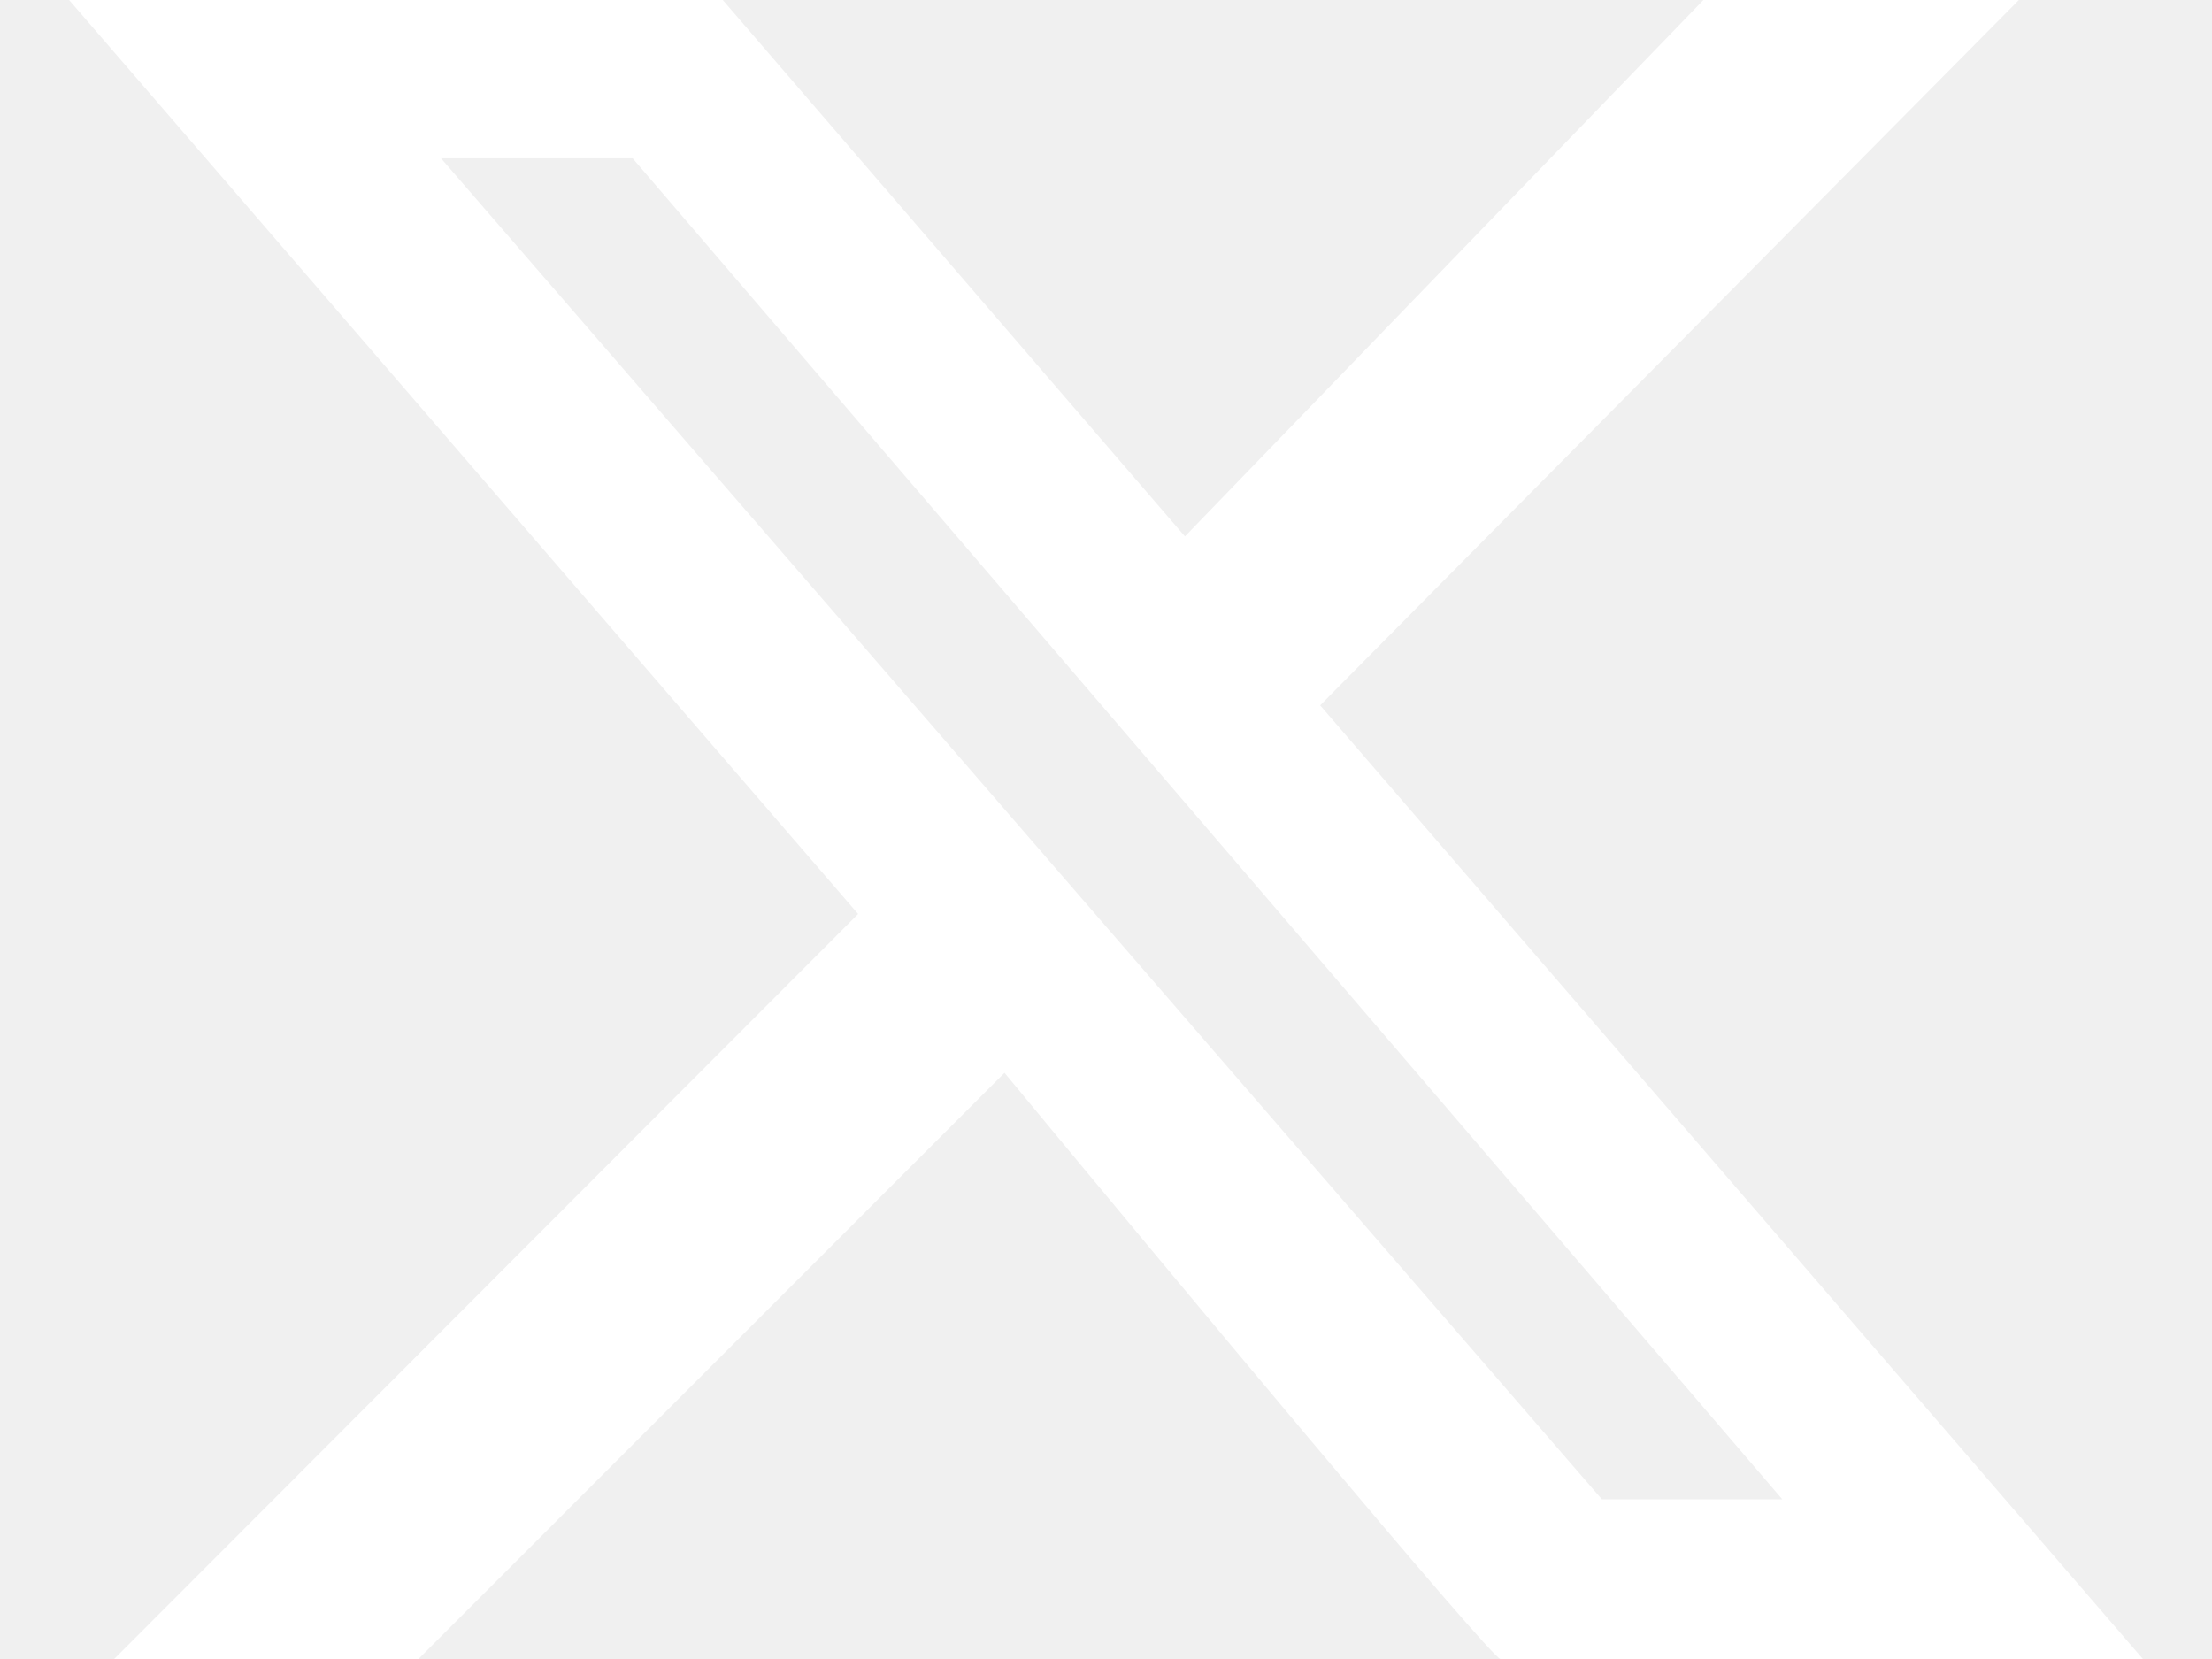
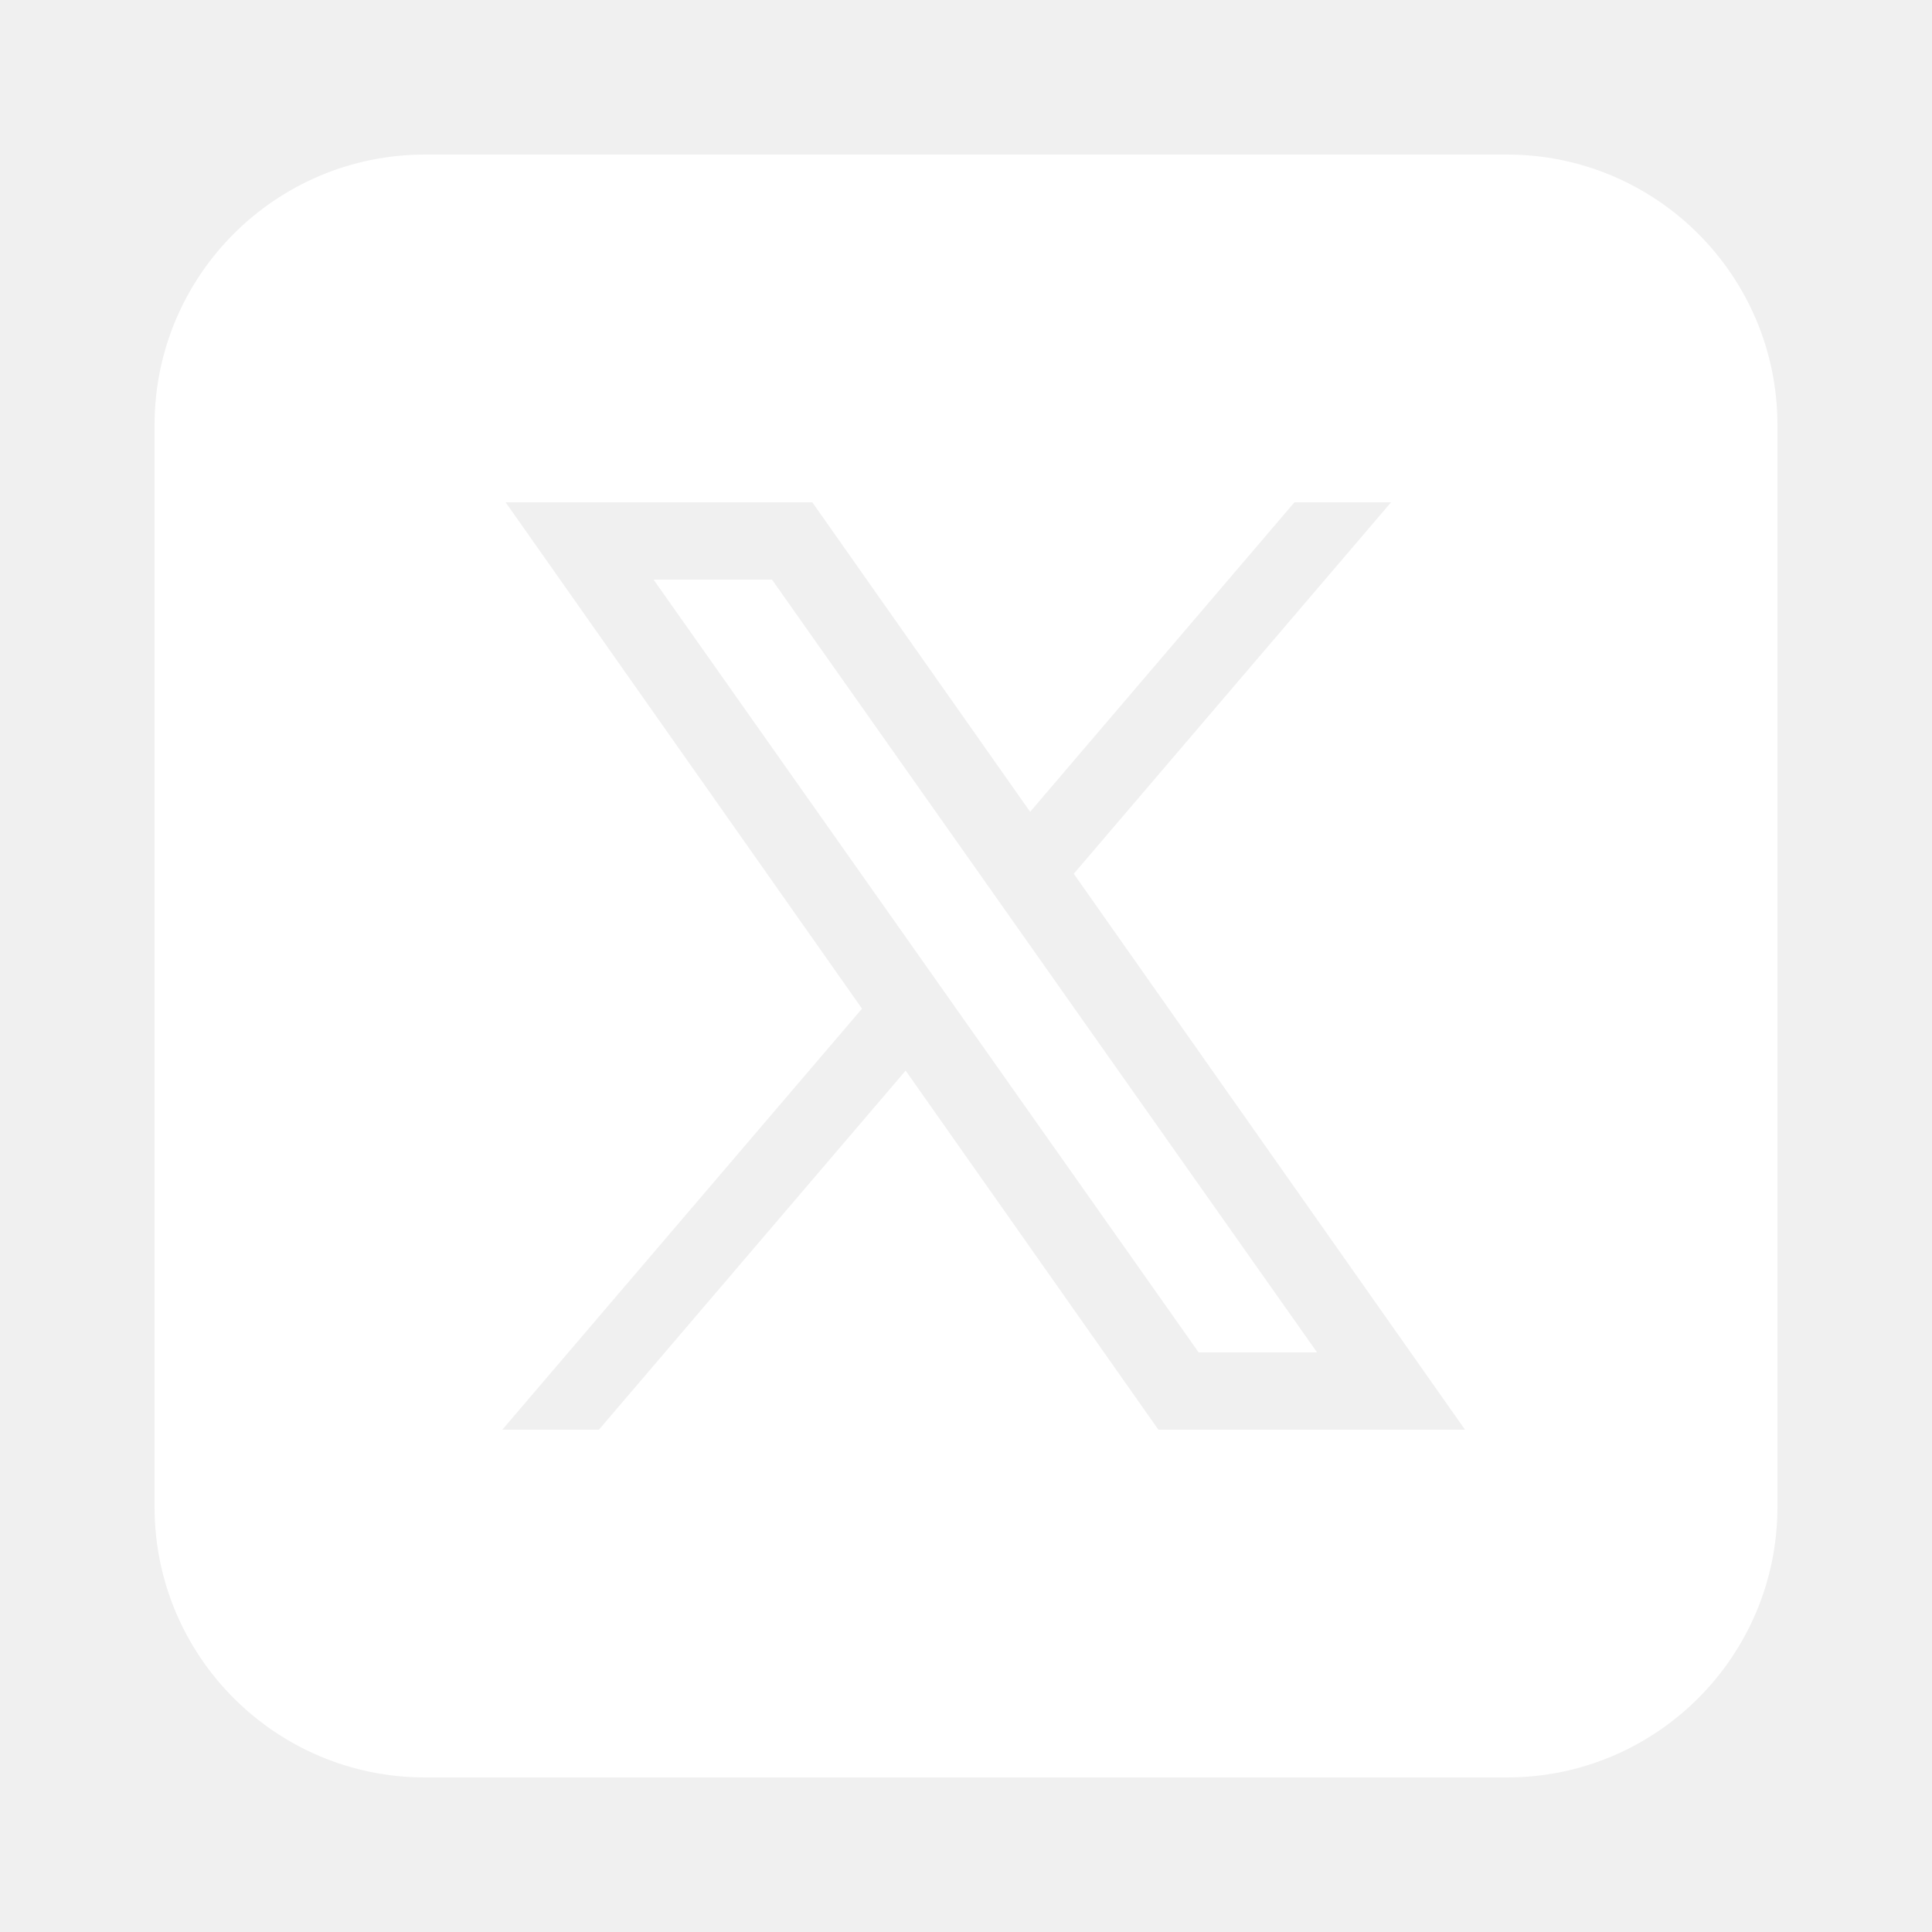
- <svg xmlns="http://www.w3.org/2000/svg" width="16" height="12" viewBox="0 0 16 12" fill="none">
-   <path fill-rule="evenodd" clip-rule="evenodd" d="M14.603 0H12.321L8.571 3.88L5.228 0H0.5L6.207 6.611L0.826 12H3.027L7.266 7.76C8.435 9.174 10.788 12 10.853 12H15.5L9.549 5.102L14.603 0ZM3.19 1.145H4.576L12.892 10.845H11.587L3.19 1.145Z" fill="white" />
+ <svg xmlns="http://www.w3.org/2000/svg" x="0px" y="0px" width="100" height="100" viewBox="0 0 50 50">
+   <path fill="white" d="M 11 4 C 7.134 4 4 7.134 4 11 L 4 39 C 4 42.866 7.134 46 11 46 L 39 46 C 42.866 46 46 42.866 46 39 L 46 11 C 46 7.134 42.866 4 39 4 L 11 4 z M 13.086 13 L 21.023 13 L 26.66 21.01 L 33.5 13 L 36 13 L 27.789 22.613 L 37.914 37 L 29.979 37 L 23.438 27.707 L 15.5 37 L 13 37 L 22.309 26.104 L 13.086 13 z M 16.914 15 L 31.021 35 L 34.086 35 L 19.979 15 L 16.914 15 z" />
</svg>
